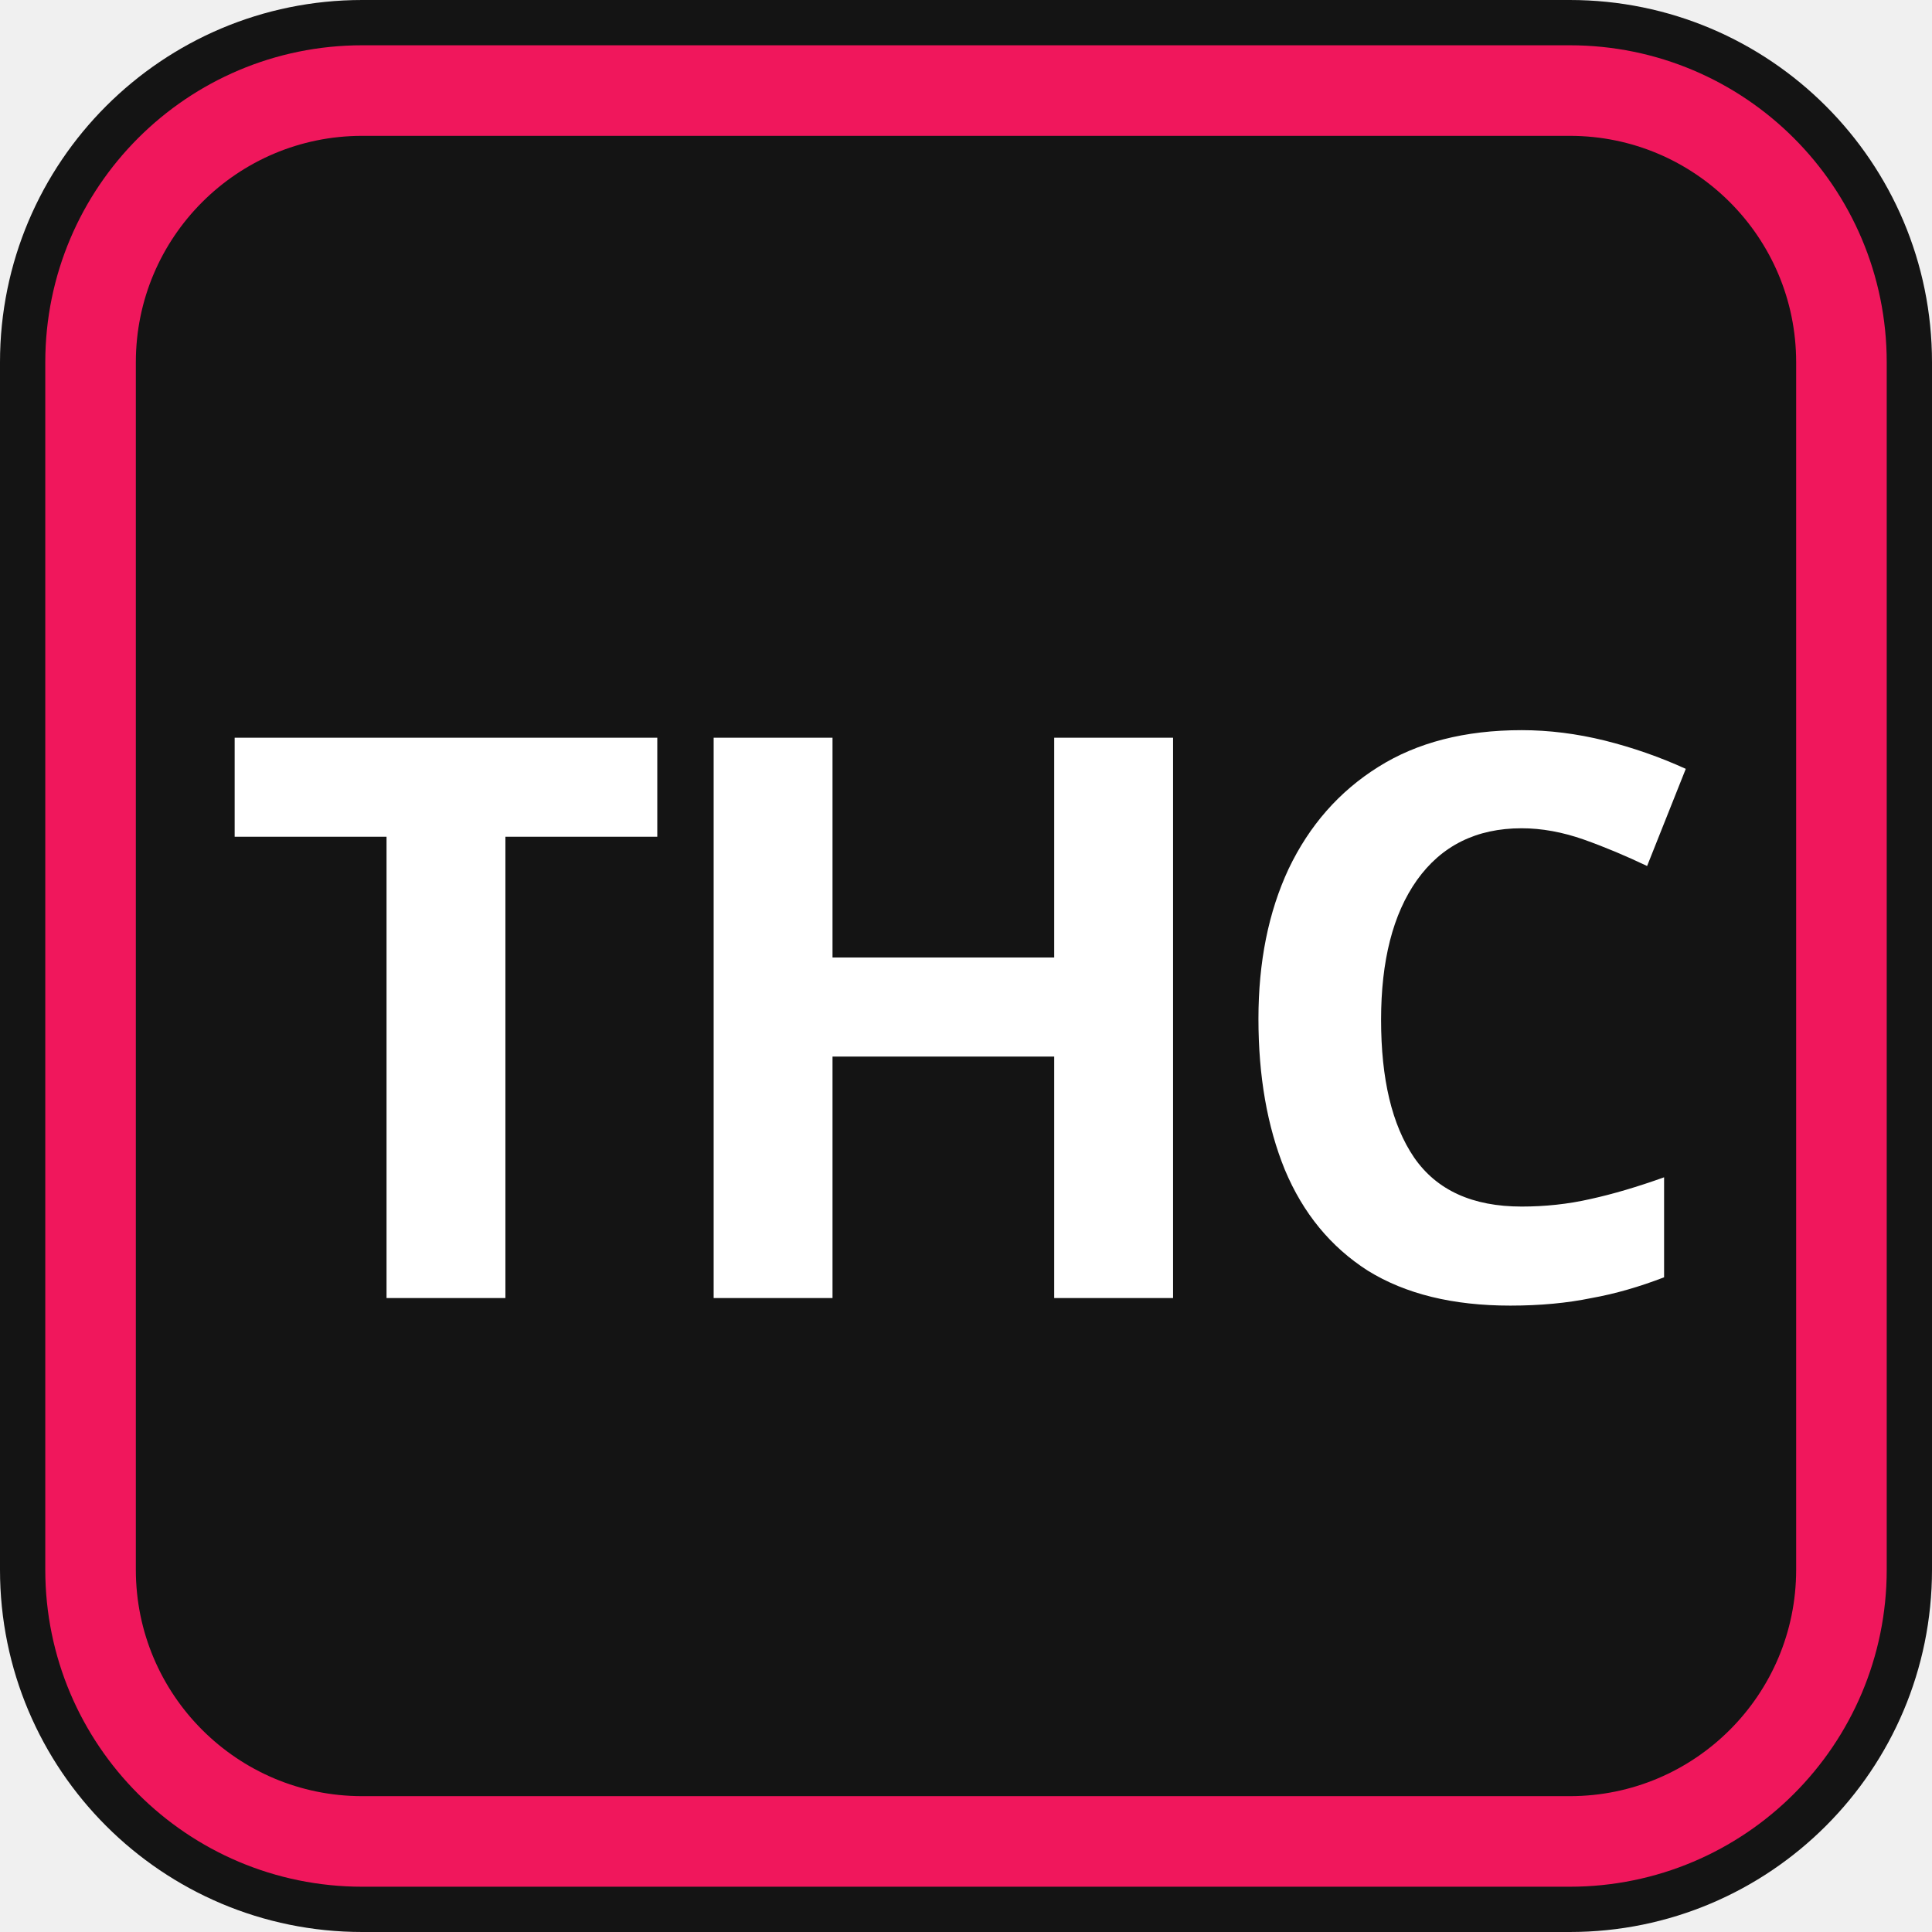
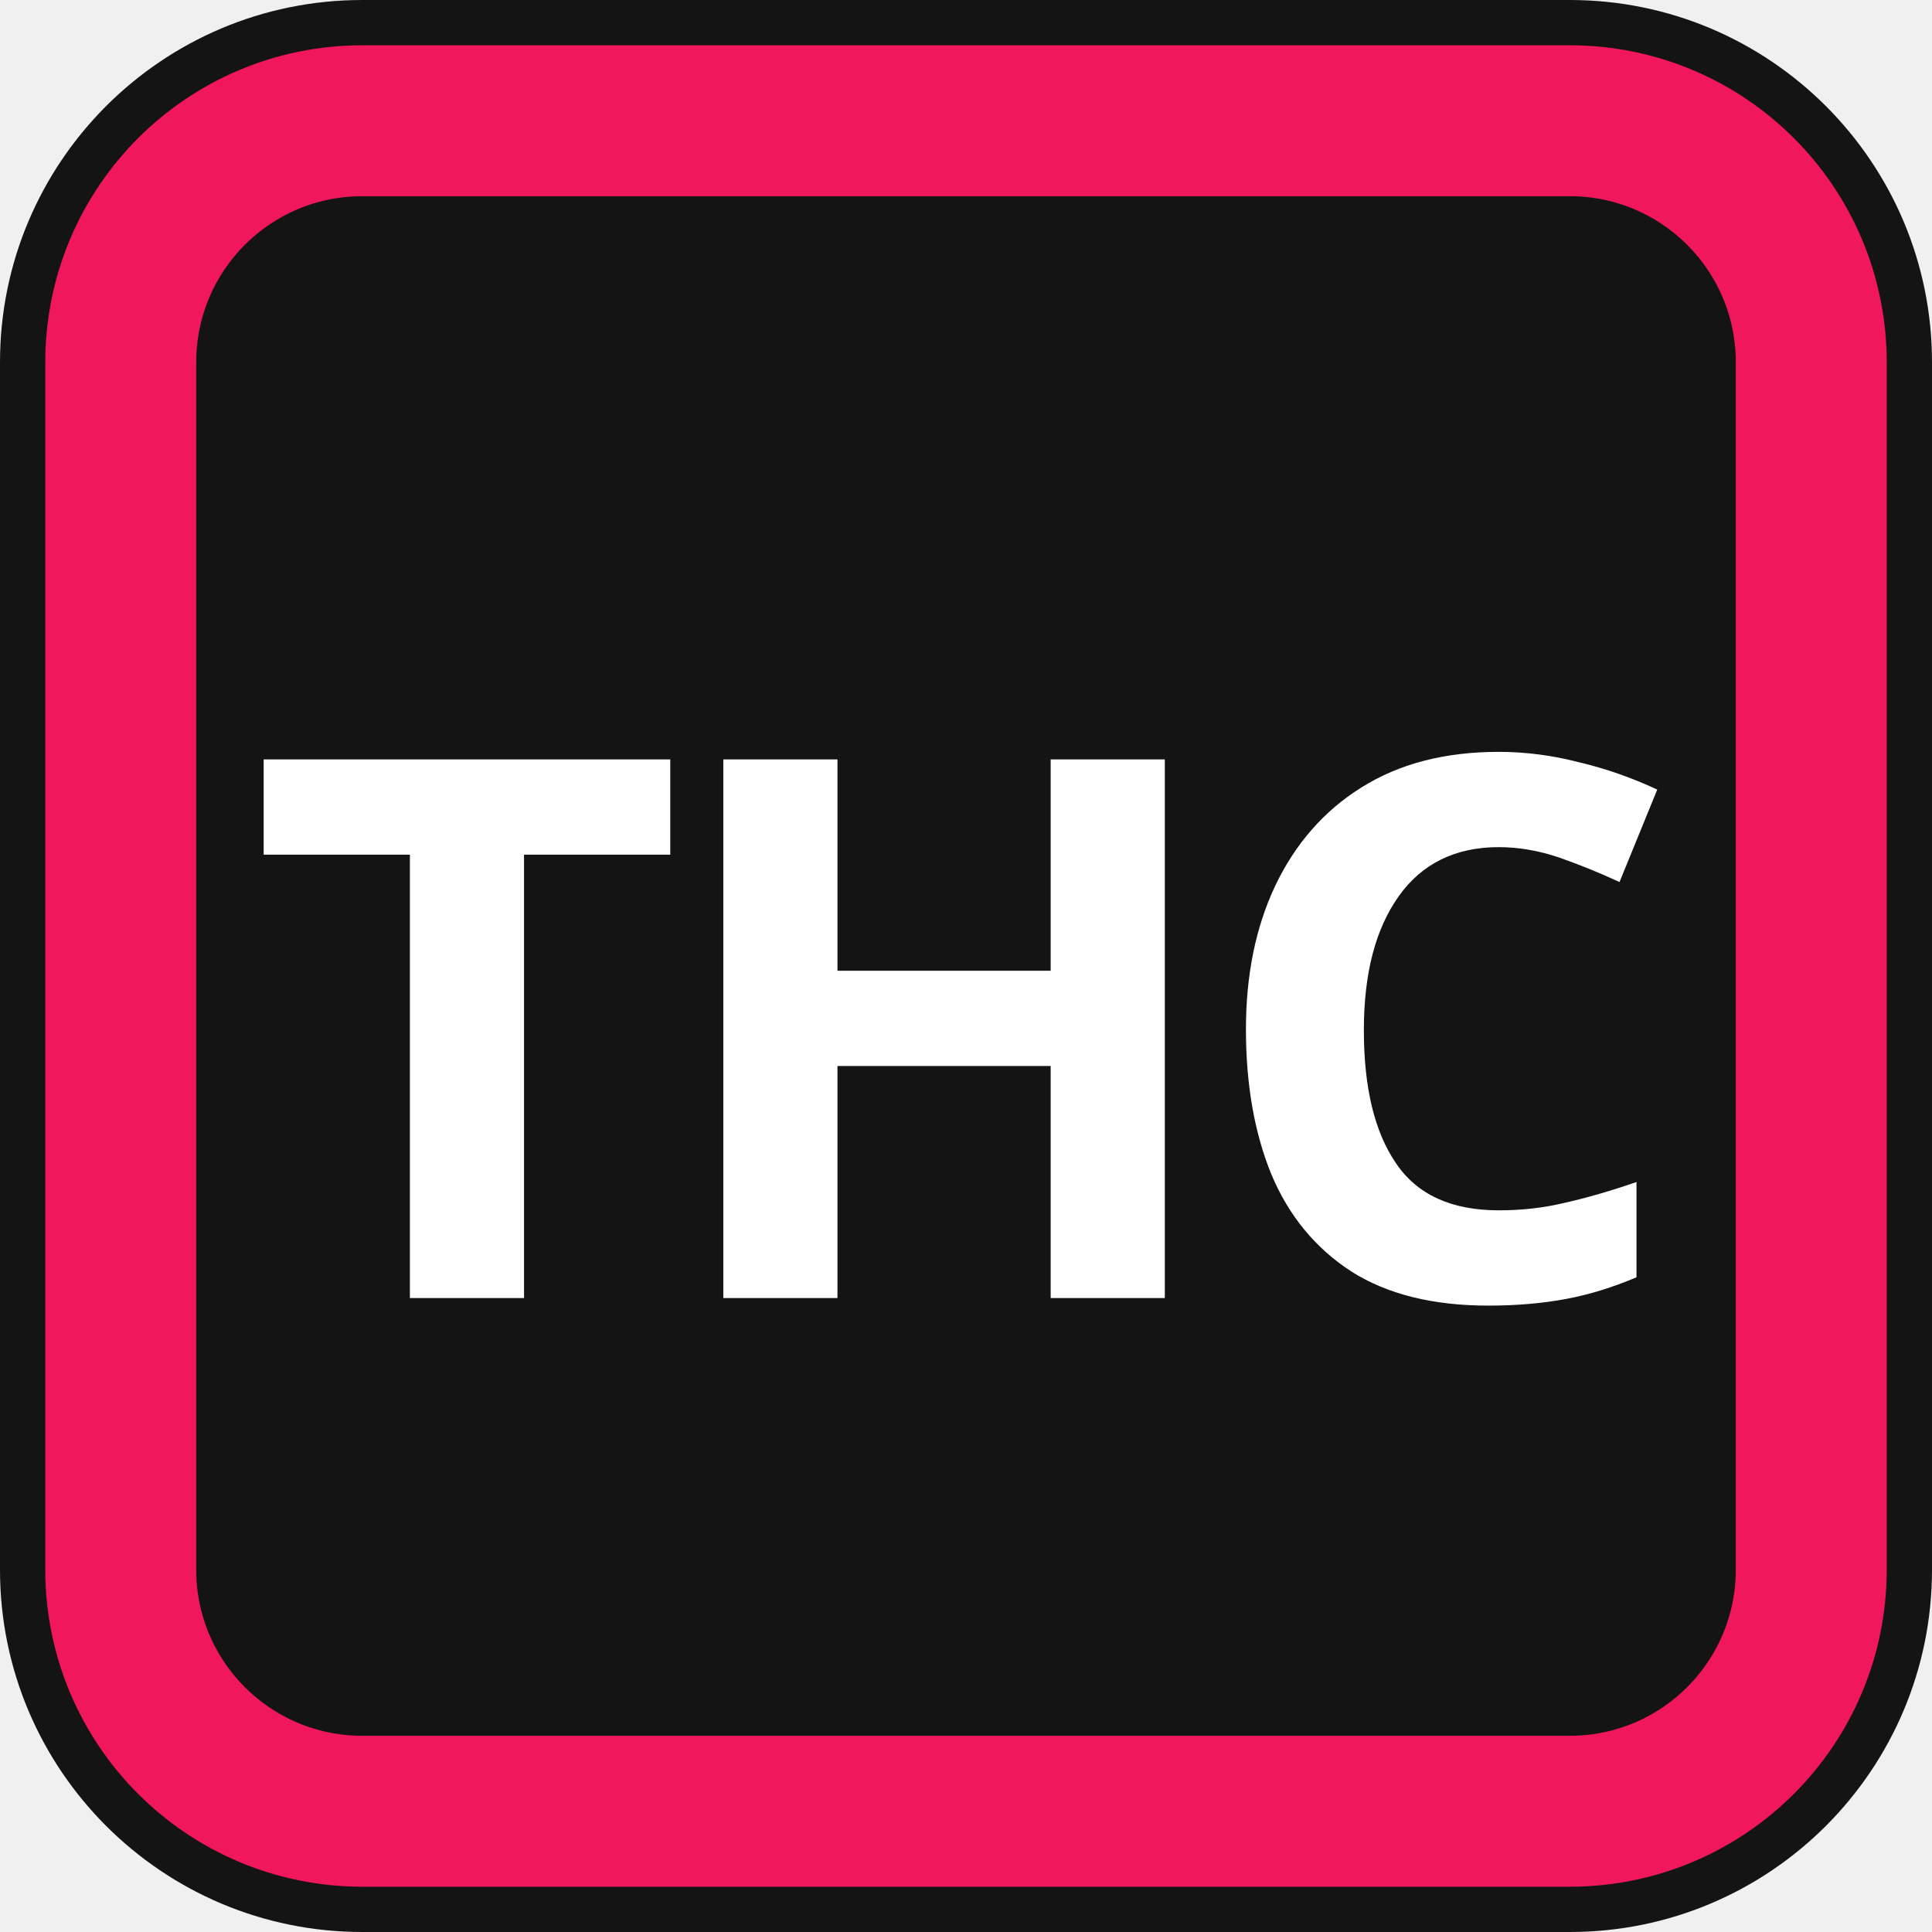
<svg xmlns="http://www.w3.org/2000/svg" viewBox="0 0 32 32" width="32" height="32">
  <rect width="32" height="32" rx="6" fill="#141414" />
-   <rect x="1.5" y="1.5" width="29" height="29" rx="4.5" fill="none" stroke="#F0175C" stroke-width="1.5" />
-   <text x="16" y="21.5" font-family="Impact, 'Anton', Arial Black, sans-serif" font-size="13" font-weight="900" fill="#FFFFFF" text-anchor="middle" letter-spacing="-0.5">THC</text>
+   <rect x="2" y="2" width="28" height="28" rx="4" fill="none" stroke="#F0175C" stroke-width="2.5" />
+   <text x="16" y="21.5" font-family="Impact, 'Anton', Arial Black, sans-serif" font-size="12.5" font-weight="900" fill="#FFFFFF" text-anchor="middle" letter-spacing="-0.5">THC</text>
</svg>
